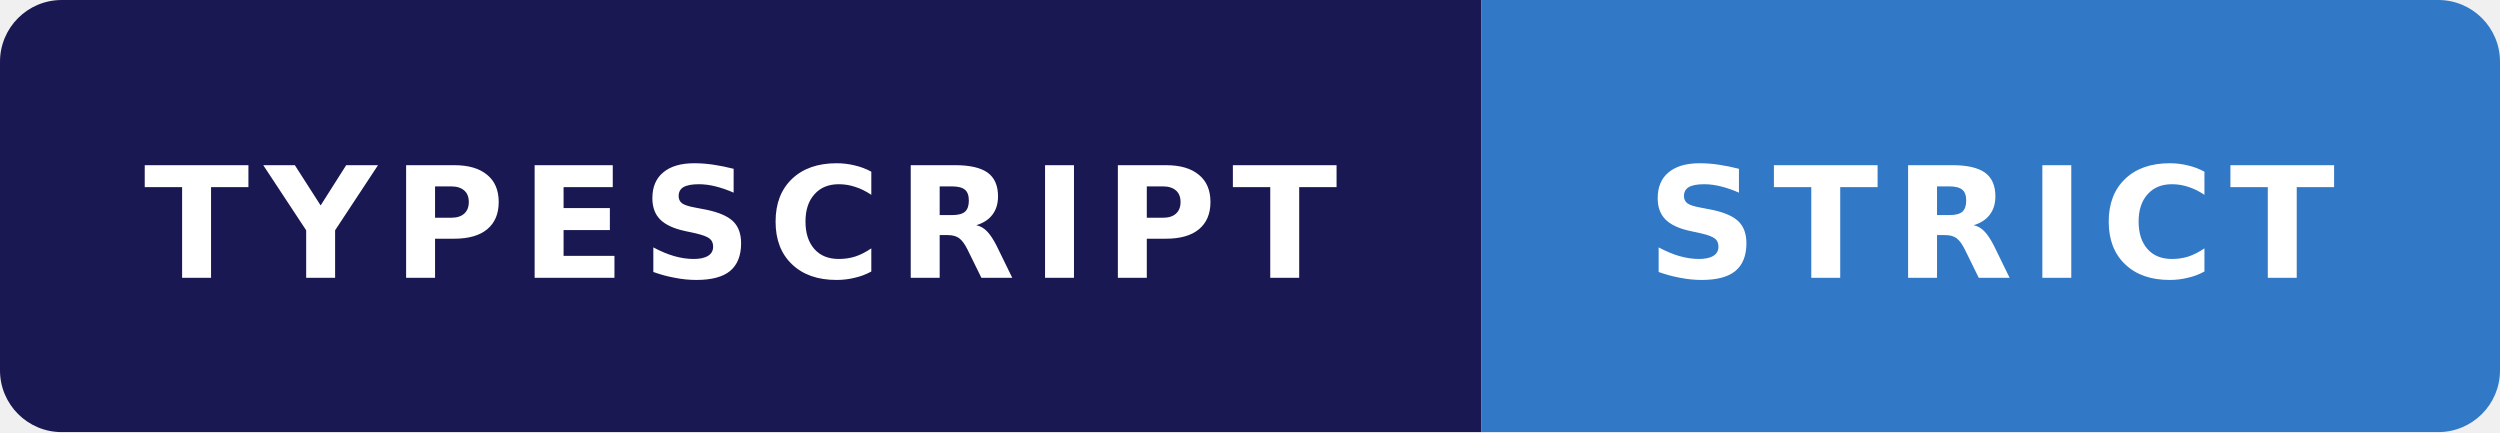
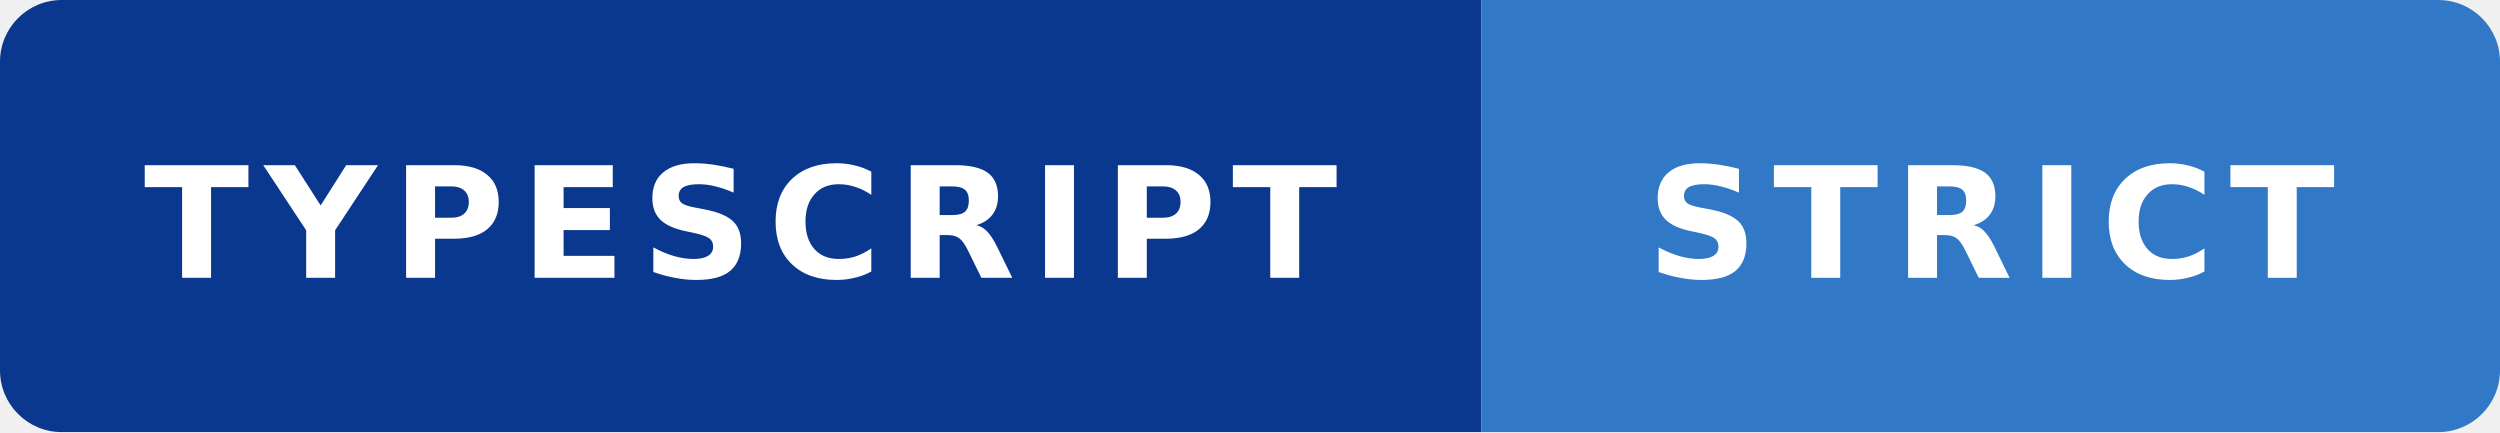
<svg xmlns="http://www.w3.org/2000/svg" width="162" height="28" role="img" aria-label="TypeScript: Strict">
  <clipPath id="r">
    <rect width="162" height="28" rx="4" />
  </clipPath>
  <g clip-path="url(#r)">
-     <rect width="96" height="28" fill="#1a1852" />
+     <rect width="96" height="28" fill="#0B388F" />
    <rect x="96" width="66" height="28" fill="#3178c6" />
  </g>
  <g font-family="Verdana,DejaVu Sans,Geneva,sans-serif" font-size="10" font-weight="bold" letter-spacing="1" text-anchor="middle">
    <text x="48.0" y="18" fill="#ffffff" textLength="76">TYPESCRIPT</text>
    <text x="129.0" y="18" fill="#ffffff" textLength="46">STRICT</text>
  </g>
</svg>
